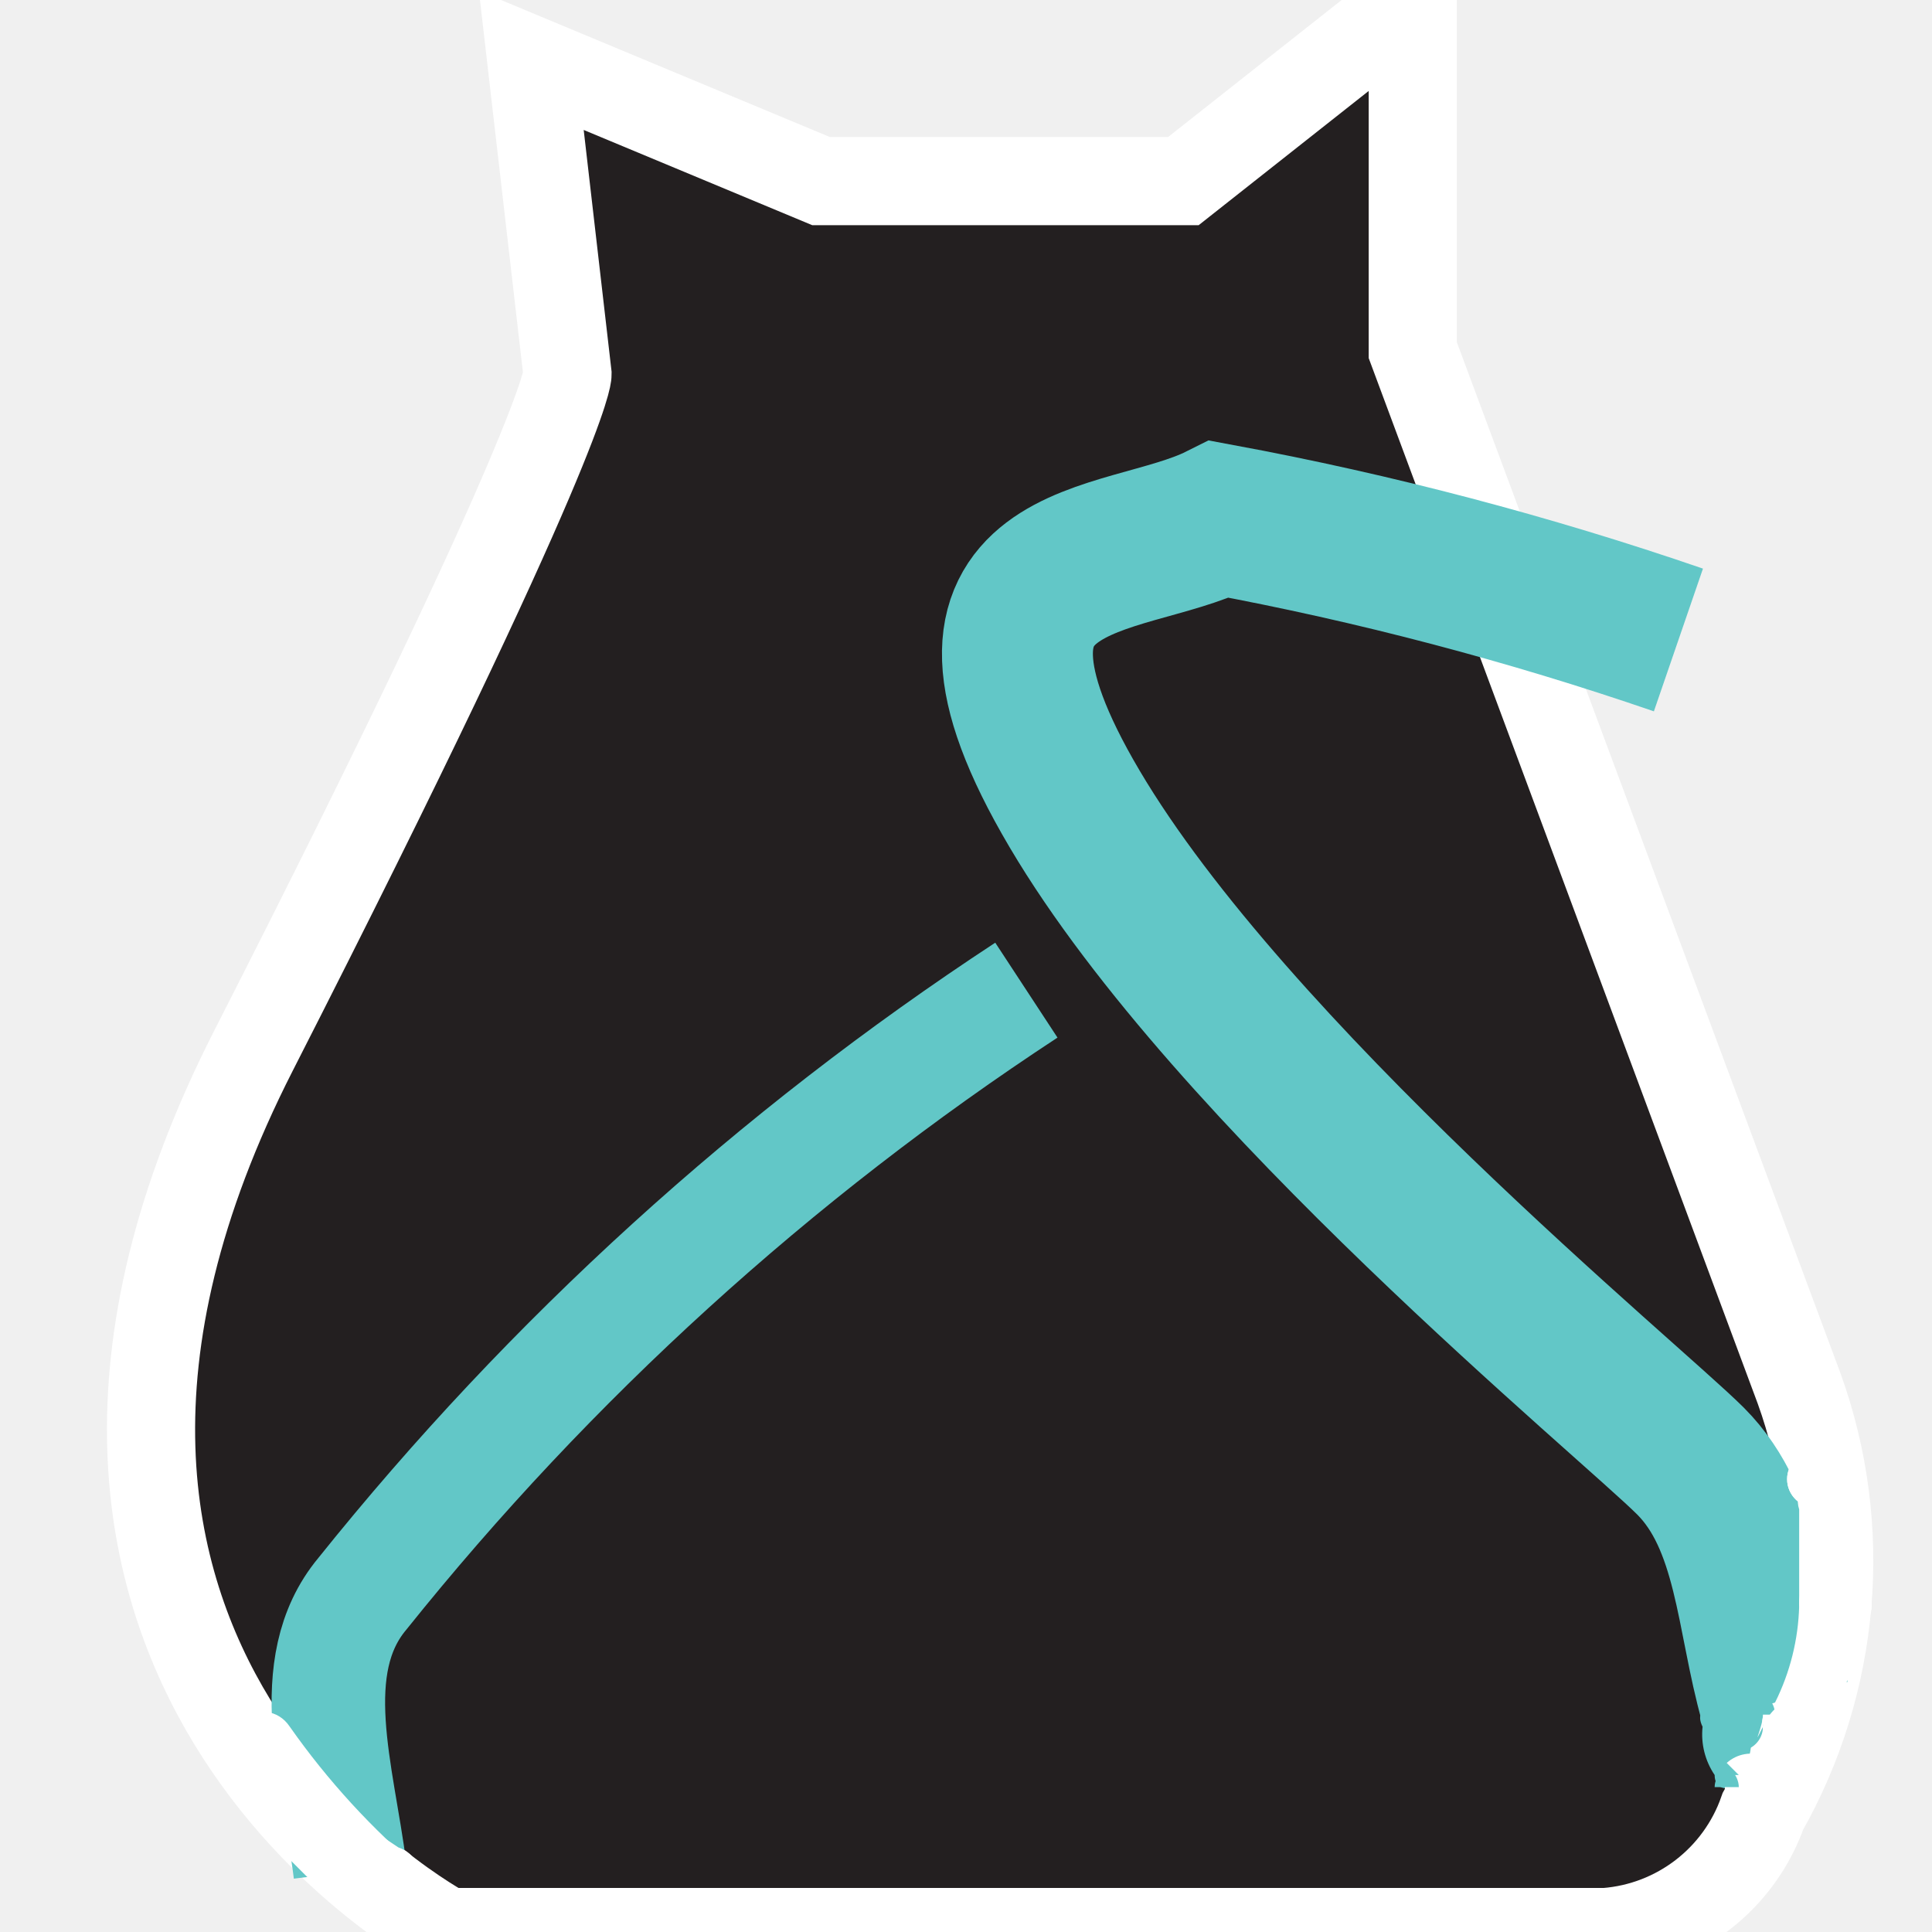
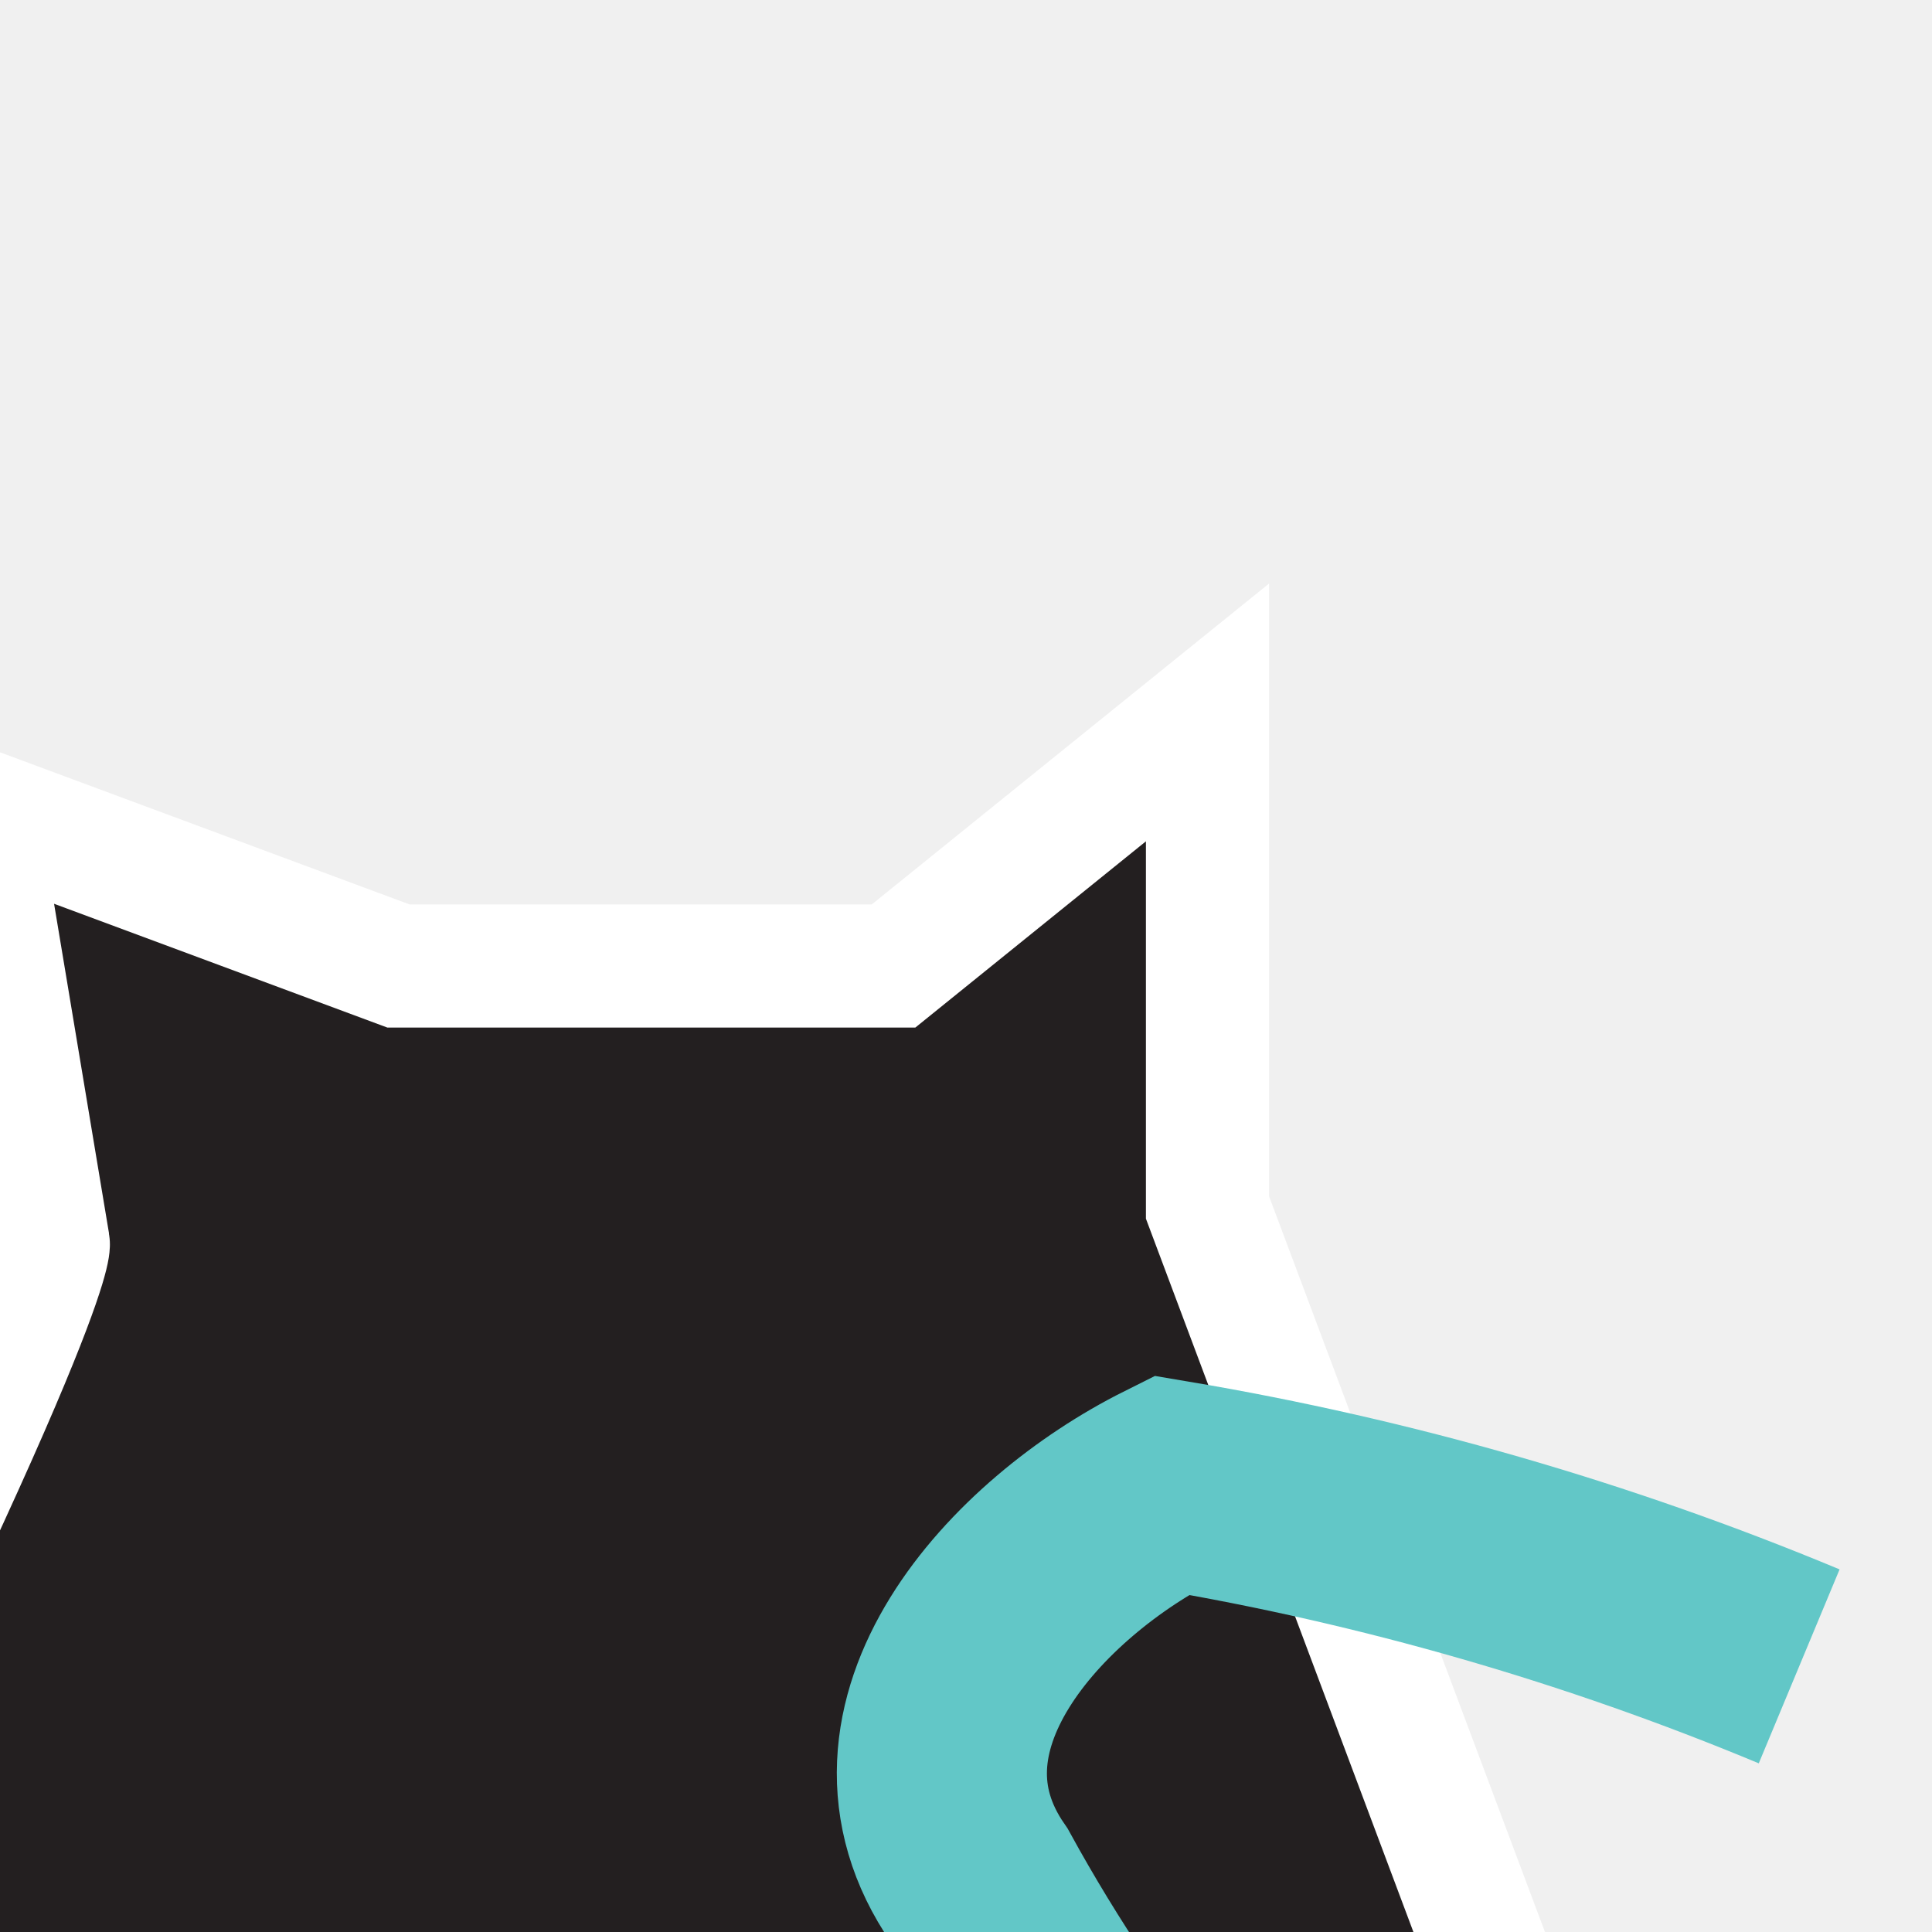
<svg xmlns="http://www.w3.org/2000/svg" width="0.2in" height="0.2in" viewBox="0 0 16 16">
  <g id="Layer_2" data-name="Layer 2">
-     <path d="M3.7,16S-.5,13.8,2.1,8.7,4.7,3.1,4.7,3.1L4.4.5l2.4,1h3L11.7,0V2.9l3.2,8.6a4.2,4.2,0,0,1-.3,3.5,1.5,1.5,0,0,1-1.3,1Z" fill="#231f20" stroke="#fff" stroke-miterlimit="10" stroke-width="0.73" />
-     <path d="M14.7,14.1c-.2-.7-.2-1.5-.7-2S10.2,8.9,8.9,6.7s.4-2,1.2-2.4a26.6,26.6,0,0,1,3.8,1" fill="none" stroke="#62c7c7" stroke-miterlimit="10" stroke-width="1.25" />
-     <path d="M8.5,8.2a23.7,23.7,0,0,0-5.5,5c-.5.6-.2,1.5-.1,2.3" fill="none" stroke="#62c7c7" stroke-miterlimit="10" stroke-width="0.94" />
-     <path d="M14.9,13.3a1.9,1.9,0,0,1-.2.8c-.2.3.3.6.4.3a3.2,3.2,0,0,0,.3-.9.3.3,0,1,0-.5-.2Z" fill="#fff" />
-     <path d="M14.4,14.5a.2.2,0,1,0,0-.4c-.2,0-.2.4,0,.4Z" fill="#62c7c7" />
-     <path d="M14.6,14.2h.1a.2.2,0,1,0-.4,0h-.1a.2.2,0,1,0,.4,0Z" fill="#62c7c7" />
-     <path d="M14.3,14.4a.4.4,0,0,0,.1.3h0a.4.4,0,0,0,.1-.3h-.1c-.1.1,0,.1,0,.1h0c.1-.2,0,0-.1-.2Z" fill="#62c7c7" />
-     <path d="M14.6,14.1h0Z" fill="#62c7c7" />
-     <path d="M14.6,14.2c0,.1-.1.3,0,.1s.3.6.5.3h0a.3.3,0,1,0-.5-.2Z" fill="#fff" />
-     <path d="M14.8,14.8c.3,0,.3-.6,0-.6s-.3.6,0,.6Z" fill="#fff" />
-     <path d="M14.8,14.8c.3,0,.3-.6,0-.6s-.3.6,0,.6Z" fill="#fff" />
-     <path d="M14.8,14.8c.3,0,.3-.6,0-.6s-.3.6,0,.6Z" fill="#fff" />
-     <path d="M14.9,12.5v.8c.1.3.6.3.6,0s-.1-.6-.1-1-.6-.1-.5.2Z" fill="#fff" />
-     <path d="M15.1,12.5a.3.3,0,0,0,0-.5c-.4,0-.4.5,0,.5Z" fill="#fff" />
-     <path d="M15.1,12.5a.3.3,0,0,0,0-.5c-.4,0-.4.5,0,.5Z" fill="#fff" />
-     <path d="M1.9,14.6a7.4,7.4,0,0,0,1.2,1.3c.2.2.6-.2.4-.4a6.3,6.3,0,0,1-1.1-1.2c-.2-.3-.7,0-.5.3Z" fill="#fff" />
-     <path d="M2.3,15.3l.3.3c.2.2.6-.2.4-.4l-.4-.3c-.2-.3-.6.1-.3.4Z" fill="#fff" />
-     <path d="M14.1,14.3a.6.6,0,0,0,.1.4c0,.2.3.1.2-.1a.8.8,0,0,0-.1-.4c0-.1-.3-.1-.2.1Z" fill="#62c7c7" />
-     <path d="M14.4,14.7h-.1c-.1.3.3.6.5.3v-.2a.3.3,0,0,0-.5-.2Z" fill="#fff" />
-     <path d="M14.2,14.8h.2c0-.1-.1-.2-.1-.1h0c0-.1-.1,0-.1.1Z" fill="#62c7c7" />
-     <path d="M3.3,15.3,3,15.1c-.3-.2-.6.3-.3.5l.5.2c.3.1.4-.4.1-.5Z" fill="#fff" />
-     <path d="M1.8,14.4v.2a.3.3,0,1,0,.5-.2c-.1-.1-.1-.1-.1-.2s-.6-.1-.5.2Z" fill="#fff" />
+     <path d="M-1.1,28.2s-5.8-3-2.1-10.2S.4,10.3.4,10.3L-.2,6.7,3.3,8H7.4L10,5.9V10l4.5,12a5.7,5.7,0,0,1-.5,4.9,2.4,2.4,0,0,1-1.7,1.3Z" fill="#231f20" stroke="#fff" stroke-miterlimit="10" stroke-width="1.02" />
+     <path d="M16,26c-.2-1.1-.2-2.1-1-2.8-2.6-2.5-5.2-4.5-6.9-7.6-.9-1.3.4-2.7,1.6-3.3a23.8,23.8,0,0,1,5.2,1.5" fill="none" stroke="#62c7c7" stroke-miterlimit="10" stroke-width="1.74" />
  </g>
</svg>
